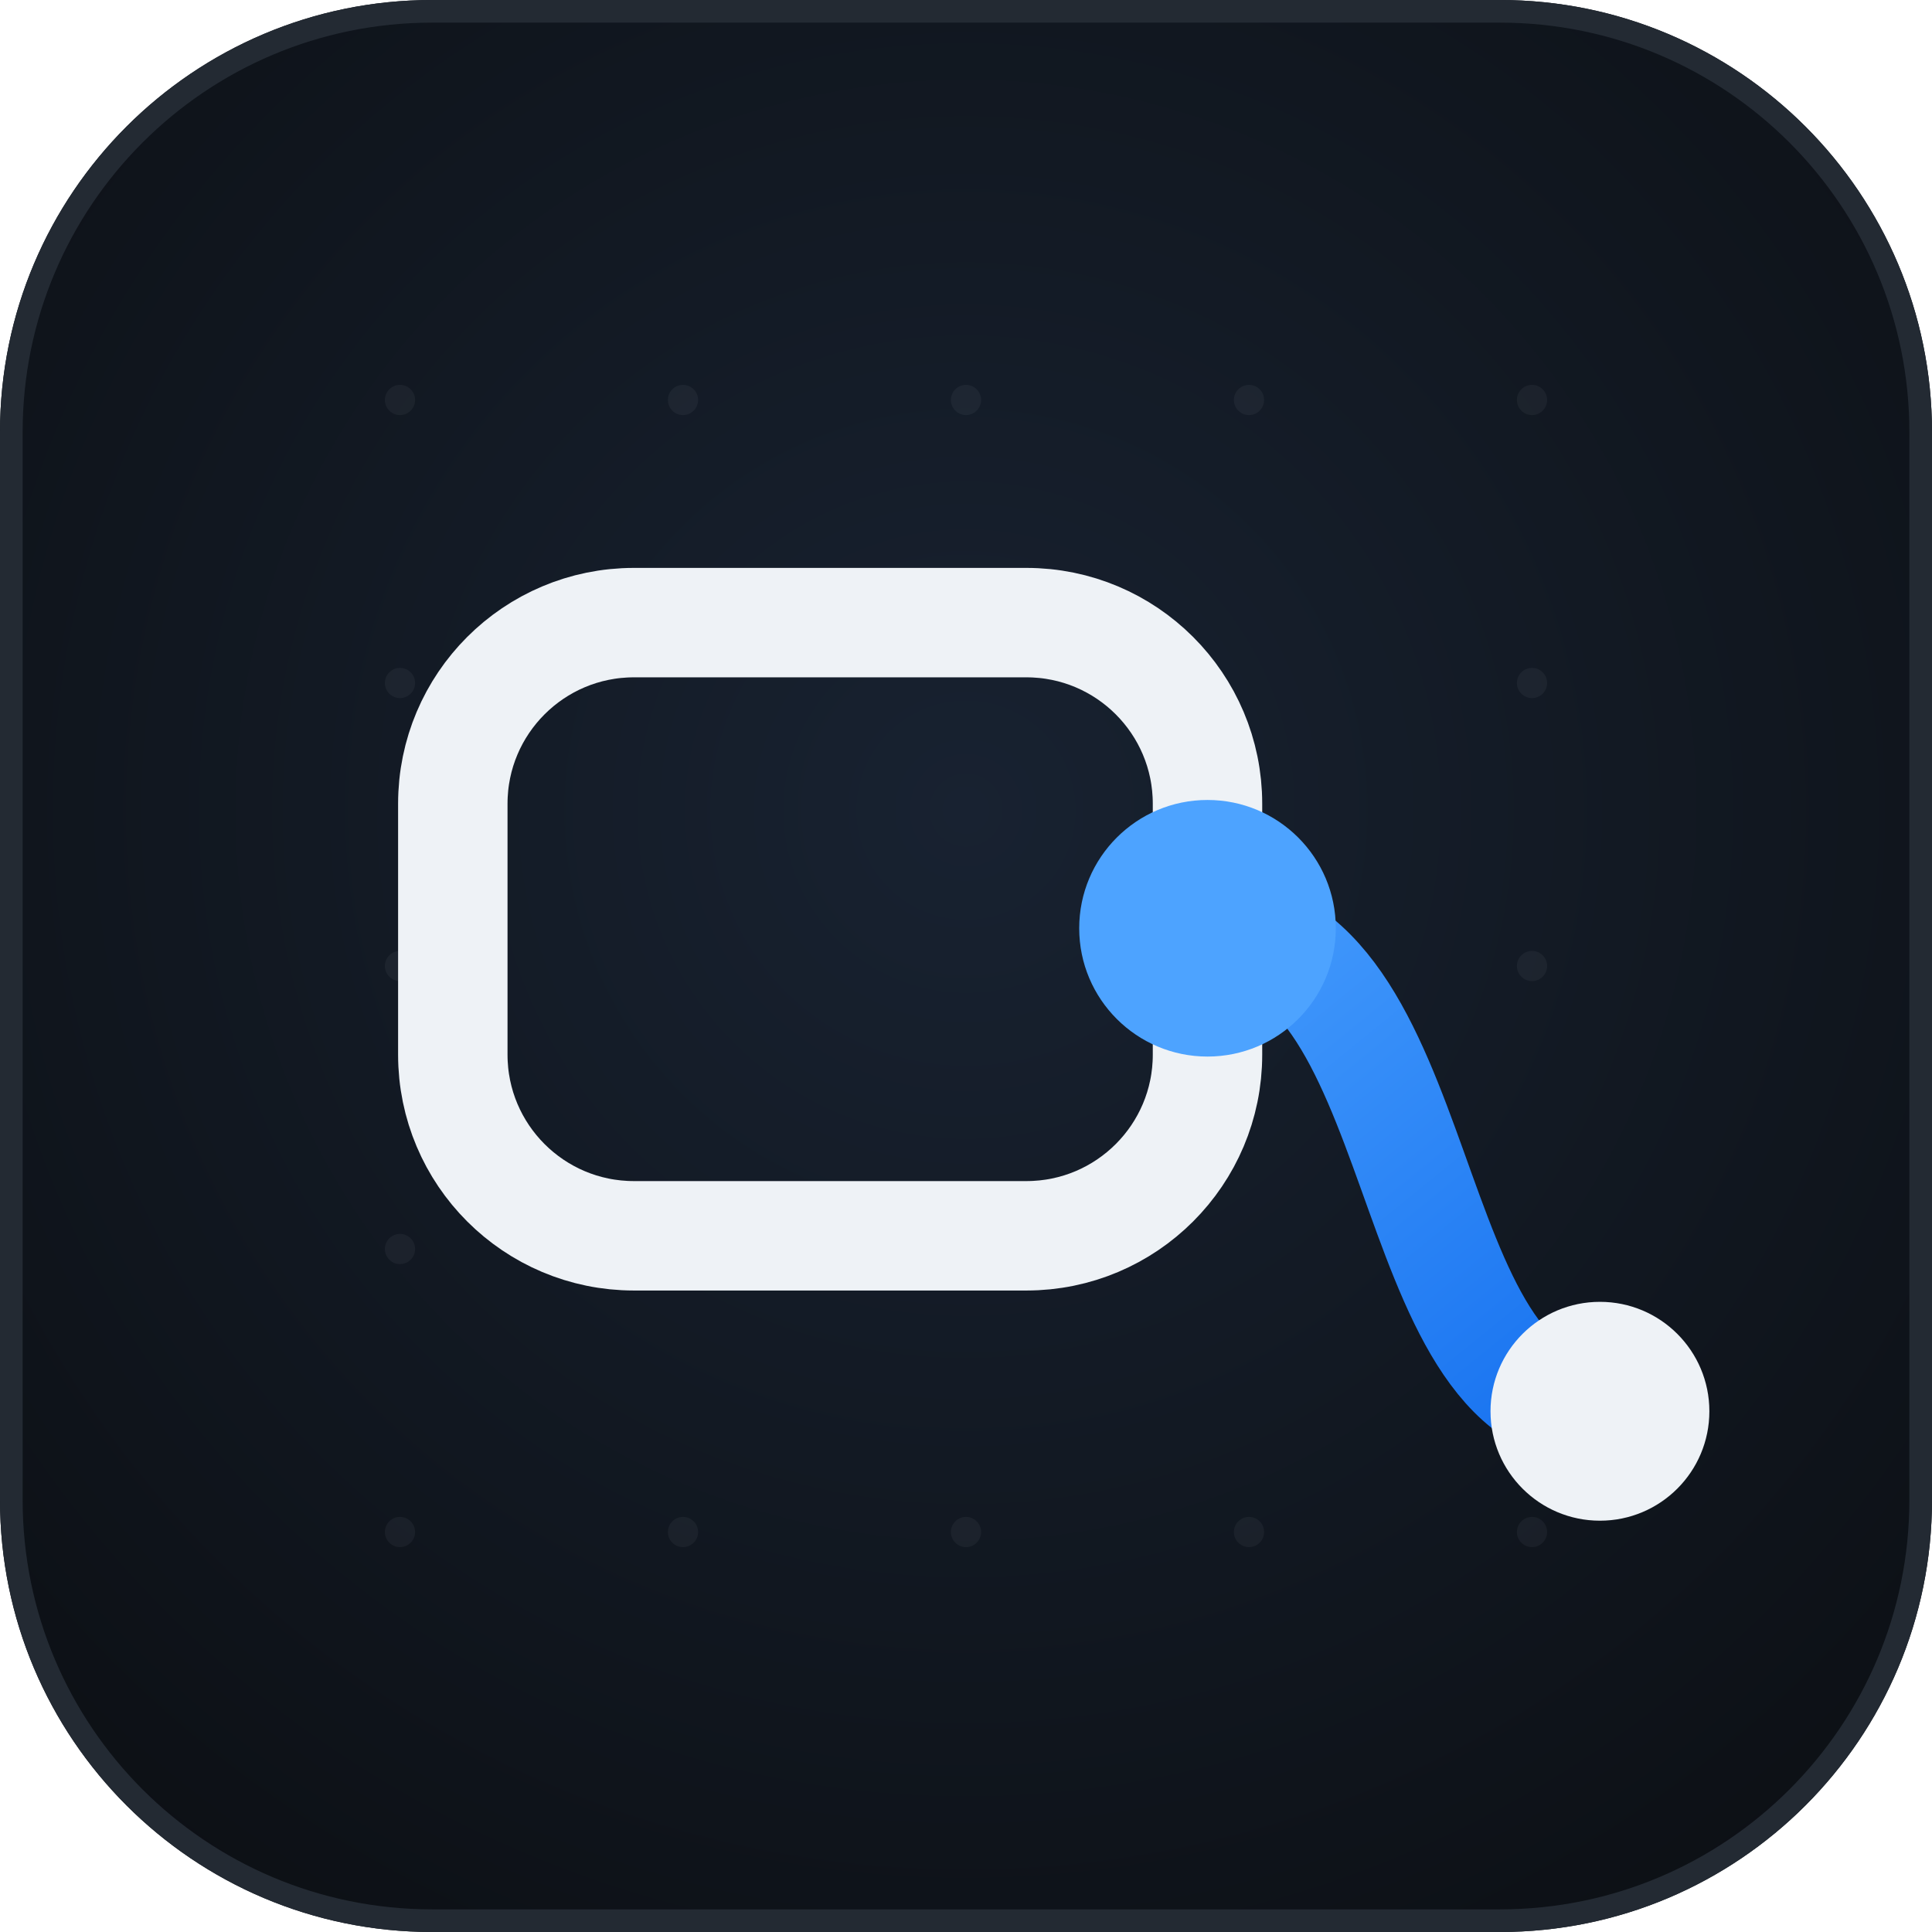
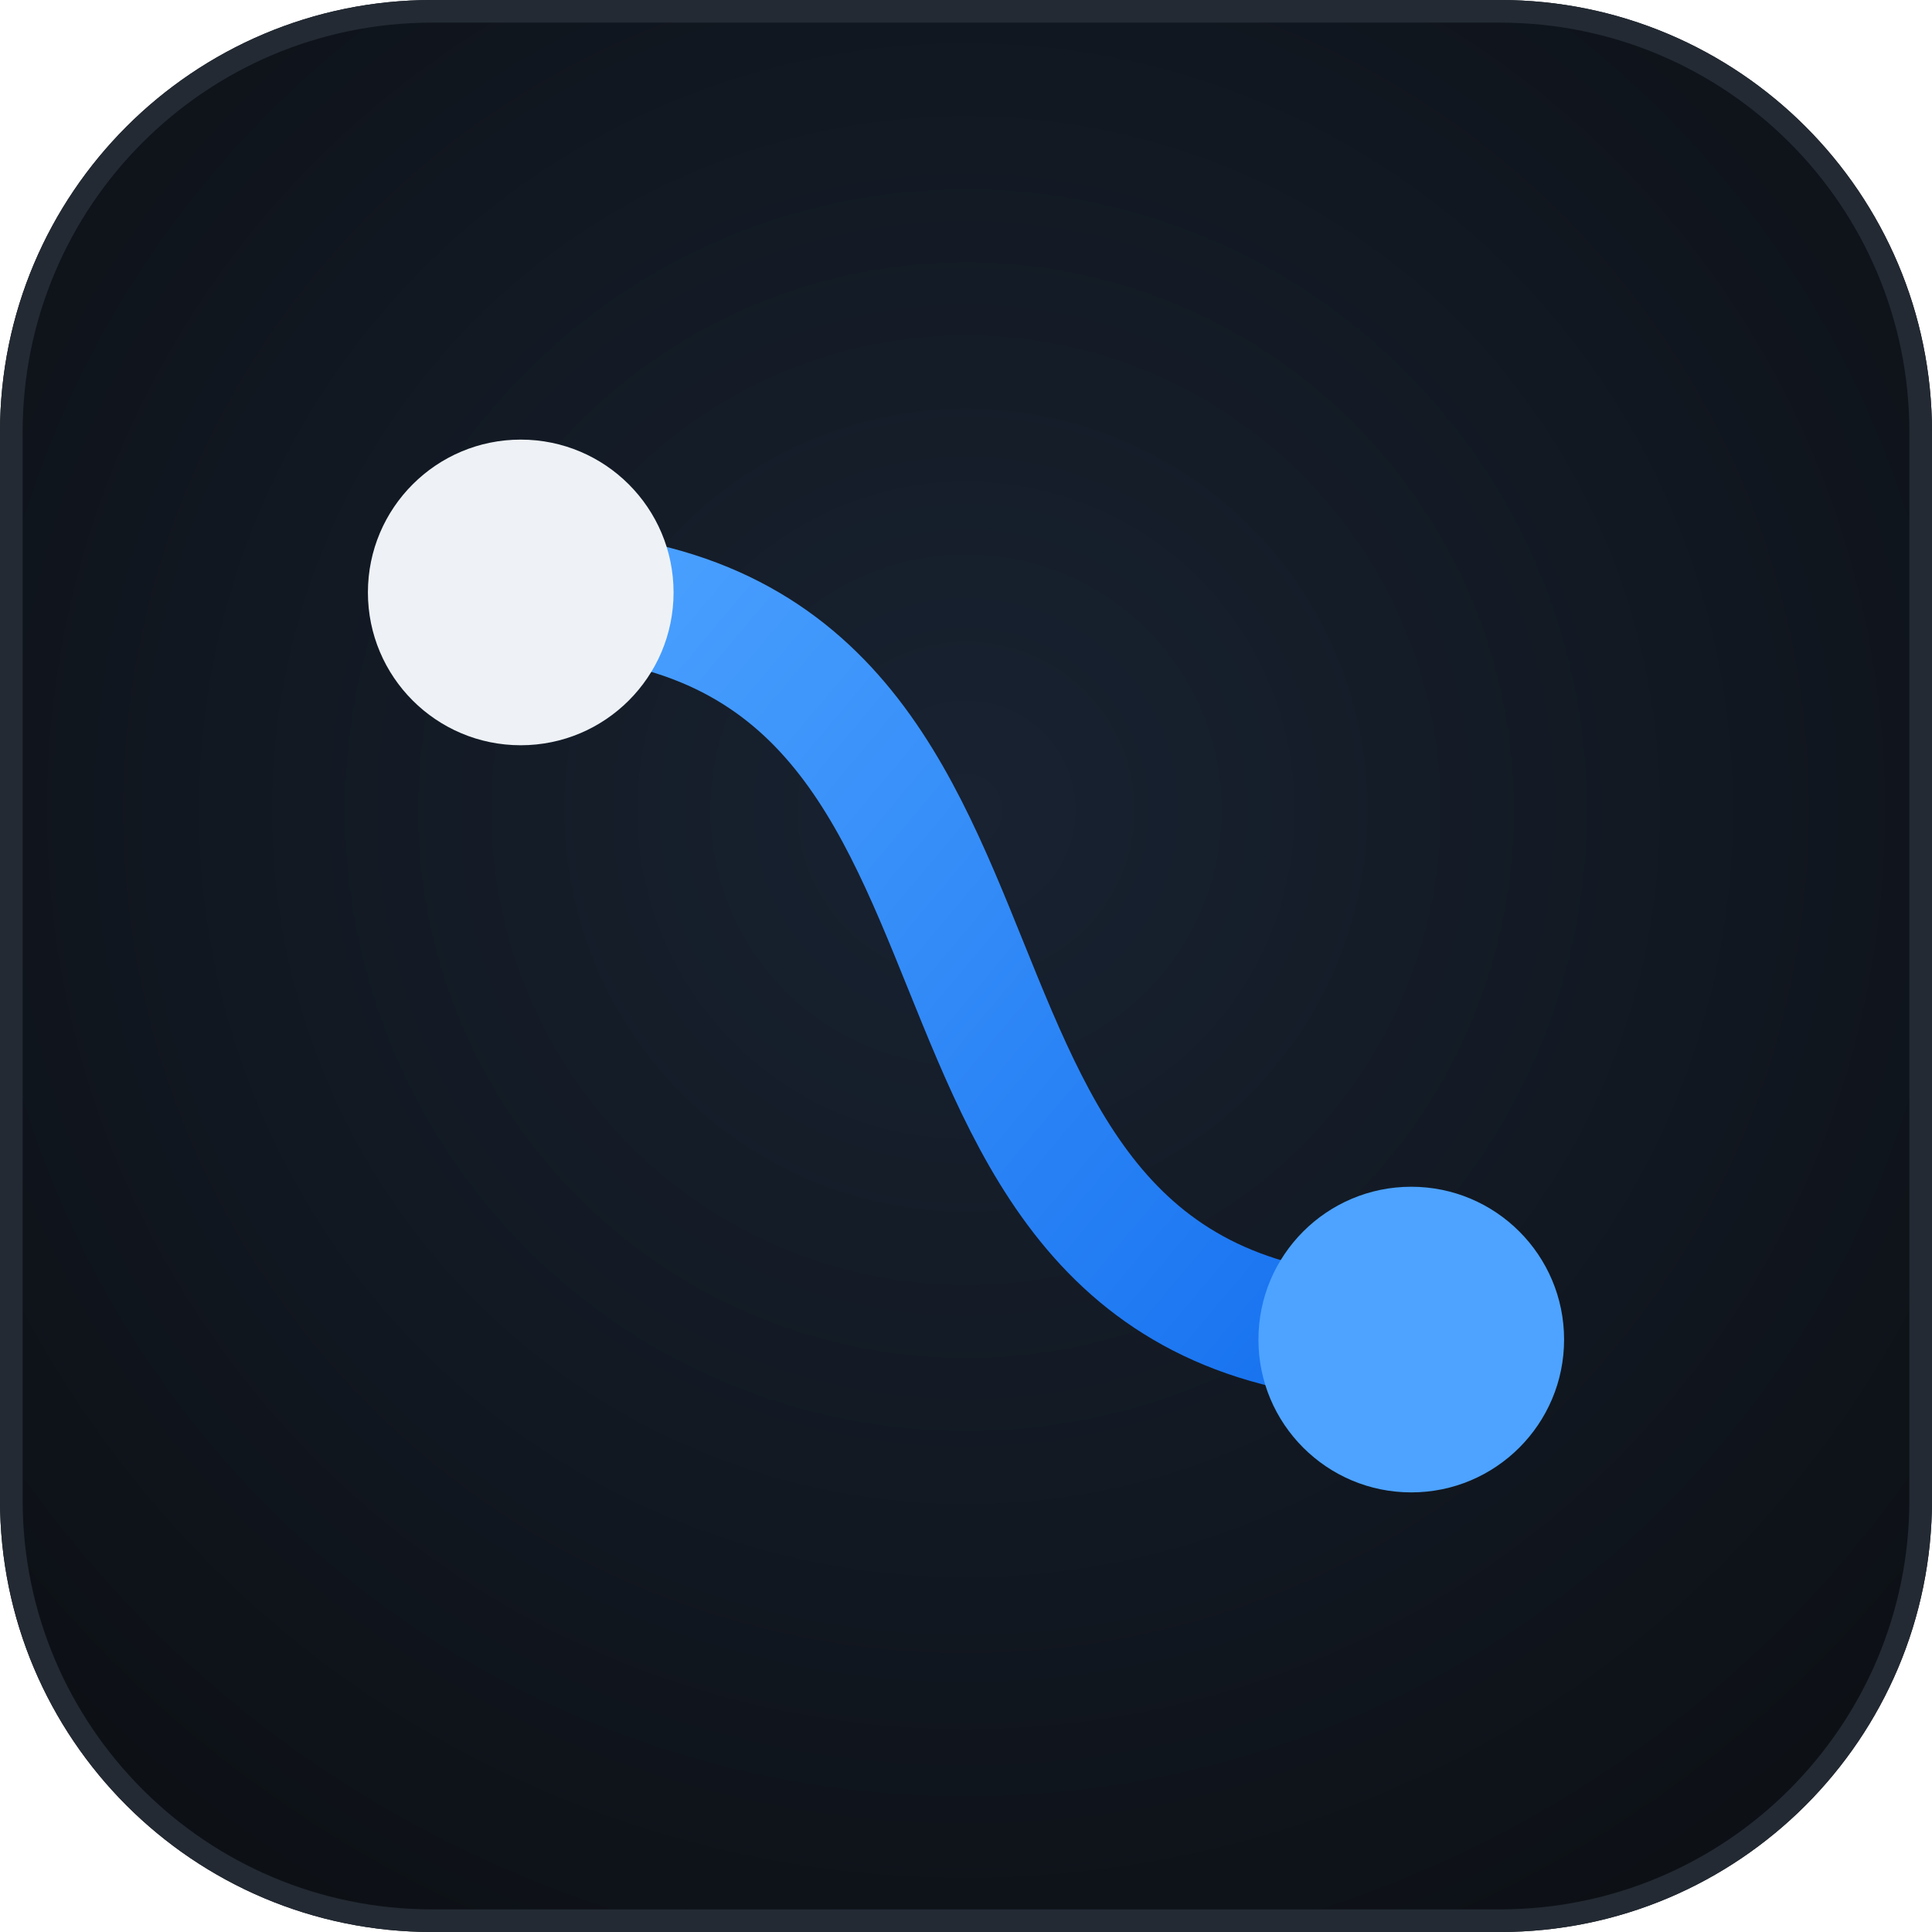
<svg xmlns="http://www.w3.org/2000/svg" width="1024" height="1024" viewBox="0 0 1024 1024" fill="none">
  <defs>
-     <linearGradient id="wire" x1="620" y1="420" x2="880" y2="740" gradientUnits="userSpaceOnUse">
+     <linearGradient id="wire" x1="276" y1="314" x2="748" y2="710" gradientUnits="userSpaceOnUse">
      <stop offset="0" stop-color="#4DA3FF" />
      <stop offset="1" stop-color="#1570EF" />
    </linearGradient>
    <radialGradient id="glow" cx="0.5" cy="0.42" r="0.75">
      <stop offset="0" stop-color="#182231" />
      <stop offset="1" stop-color="#0B0E12" />
    </radialGradient>
  </defs>
  <rect width="1024" height="1024" rx="229" fill="url(#glow)" />
  <rect x="6" y="6" width="1012" height="1012" rx="223" stroke="#232A33" stroke-width="12" />
-   <g fill="#EEF2F6" opacity="0.05">
-     <circle cx="212" cy="212" r="8" />
-     <circle cx="362" cy="212" r="8" />
-     <circle cx="512" cy="212" r="8" />
-     <circle cx="662" cy="212" r="8" />
-     <circle cx="812" cy="212" r="8" />
-     <circle cx="212" cy="362" r="8" />
-     <circle cx="812" cy="362" r="8" />
-     <circle cx="212" cy="512" r="8" />
-     <circle cx="812" cy="512" r="8" />
-     <circle cx="212" cy="662" r="8" />
-     <circle cx="362" cy="662" r="8" />
-     <circle cx="212" cy="812" r="8" />
-     <circle cx="362" cy="812" r="8" />
-     <circle cx="512" cy="812" r="8" />
-     <circle cx="662" cy="812" r="8" />
-     <circle cx="812" cy="812" r="8" />
-   </g>
-   <rect x="240" y="330" width="400" height="325" rx="96" stroke="#EEF2F6" stroke-width="58" />
-   <path d="M640 492 C 762 492, 738 748, 848 748" stroke="url(#wire)" stroke-width="58" stroke-linecap="round" />
-   <circle cx="640" cy="492" r="68" fill="#4DA3FF" />
-   <circle cx="848" cy="748" r="58" fill="#EEF2F6" />
+   <path d="M276 314C588 314 436 710 748 710" stroke="url(#wire)" stroke-width="66" stroke-linecap="round" />
+   <circle cx="276" cy="314" r="81" fill="#EEF2F6" />
+   <circle cx="748" cy="710" r="81" fill="#4DA3FF" />
</svg>
